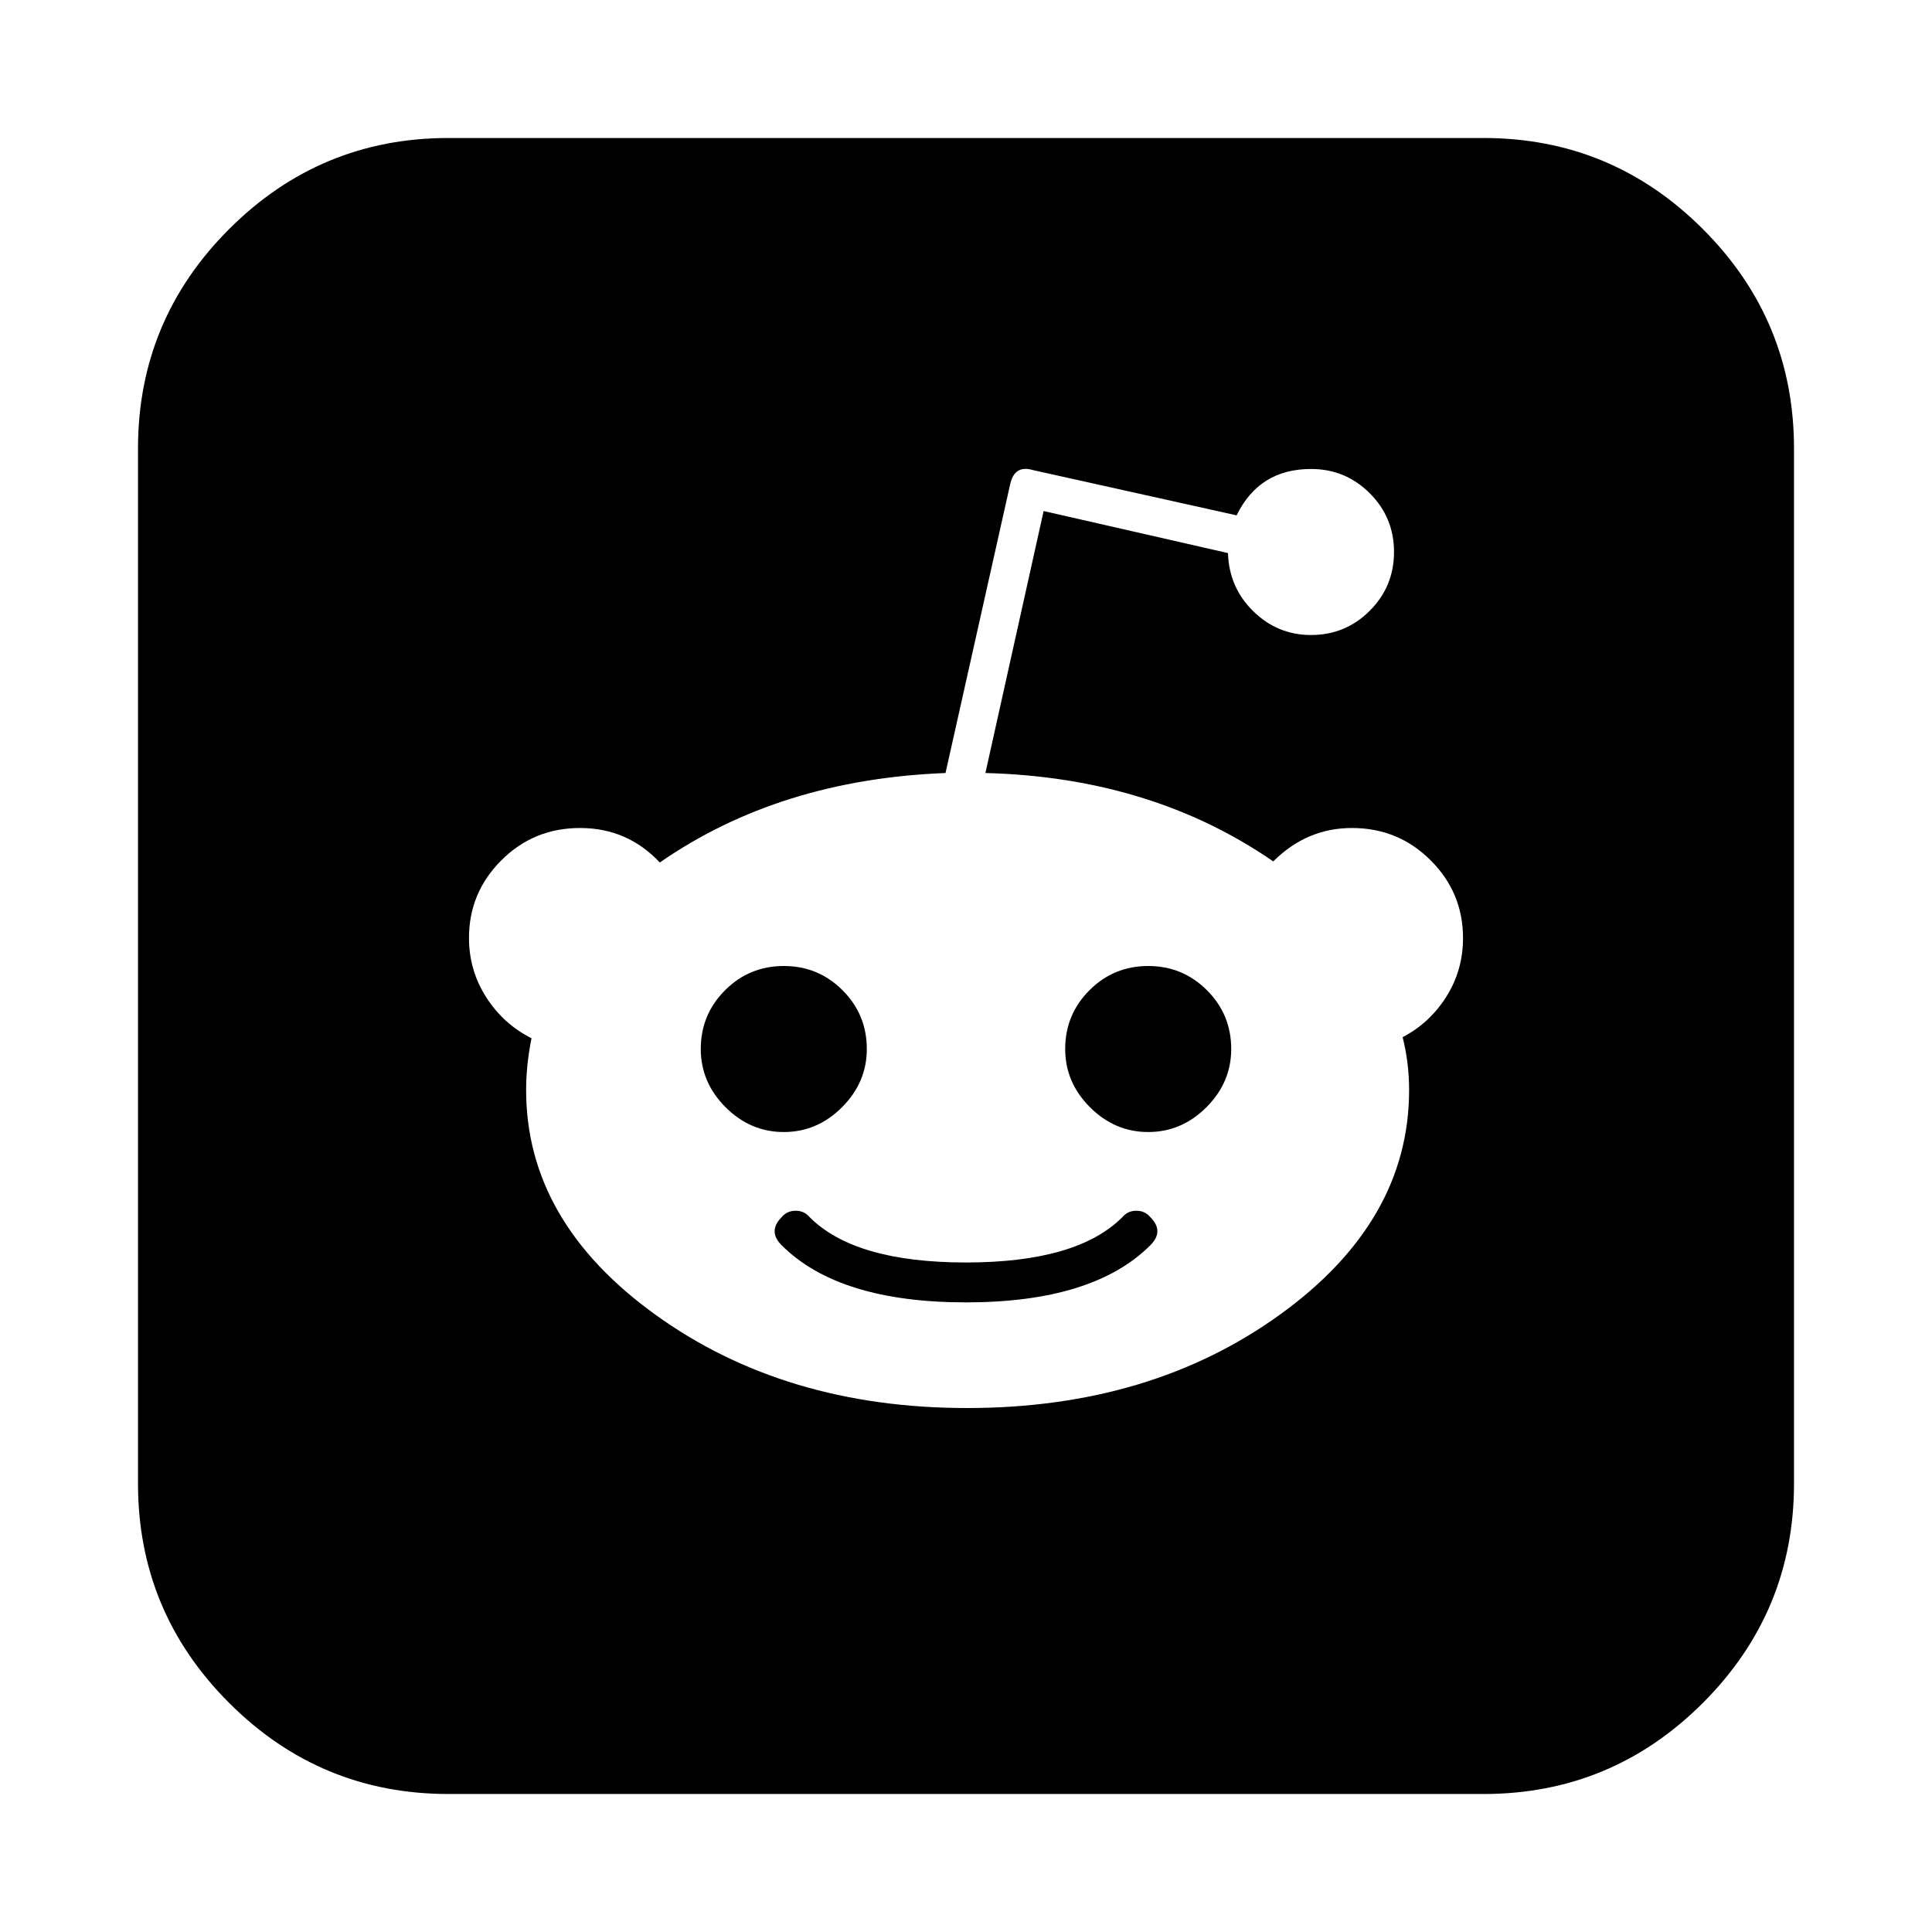
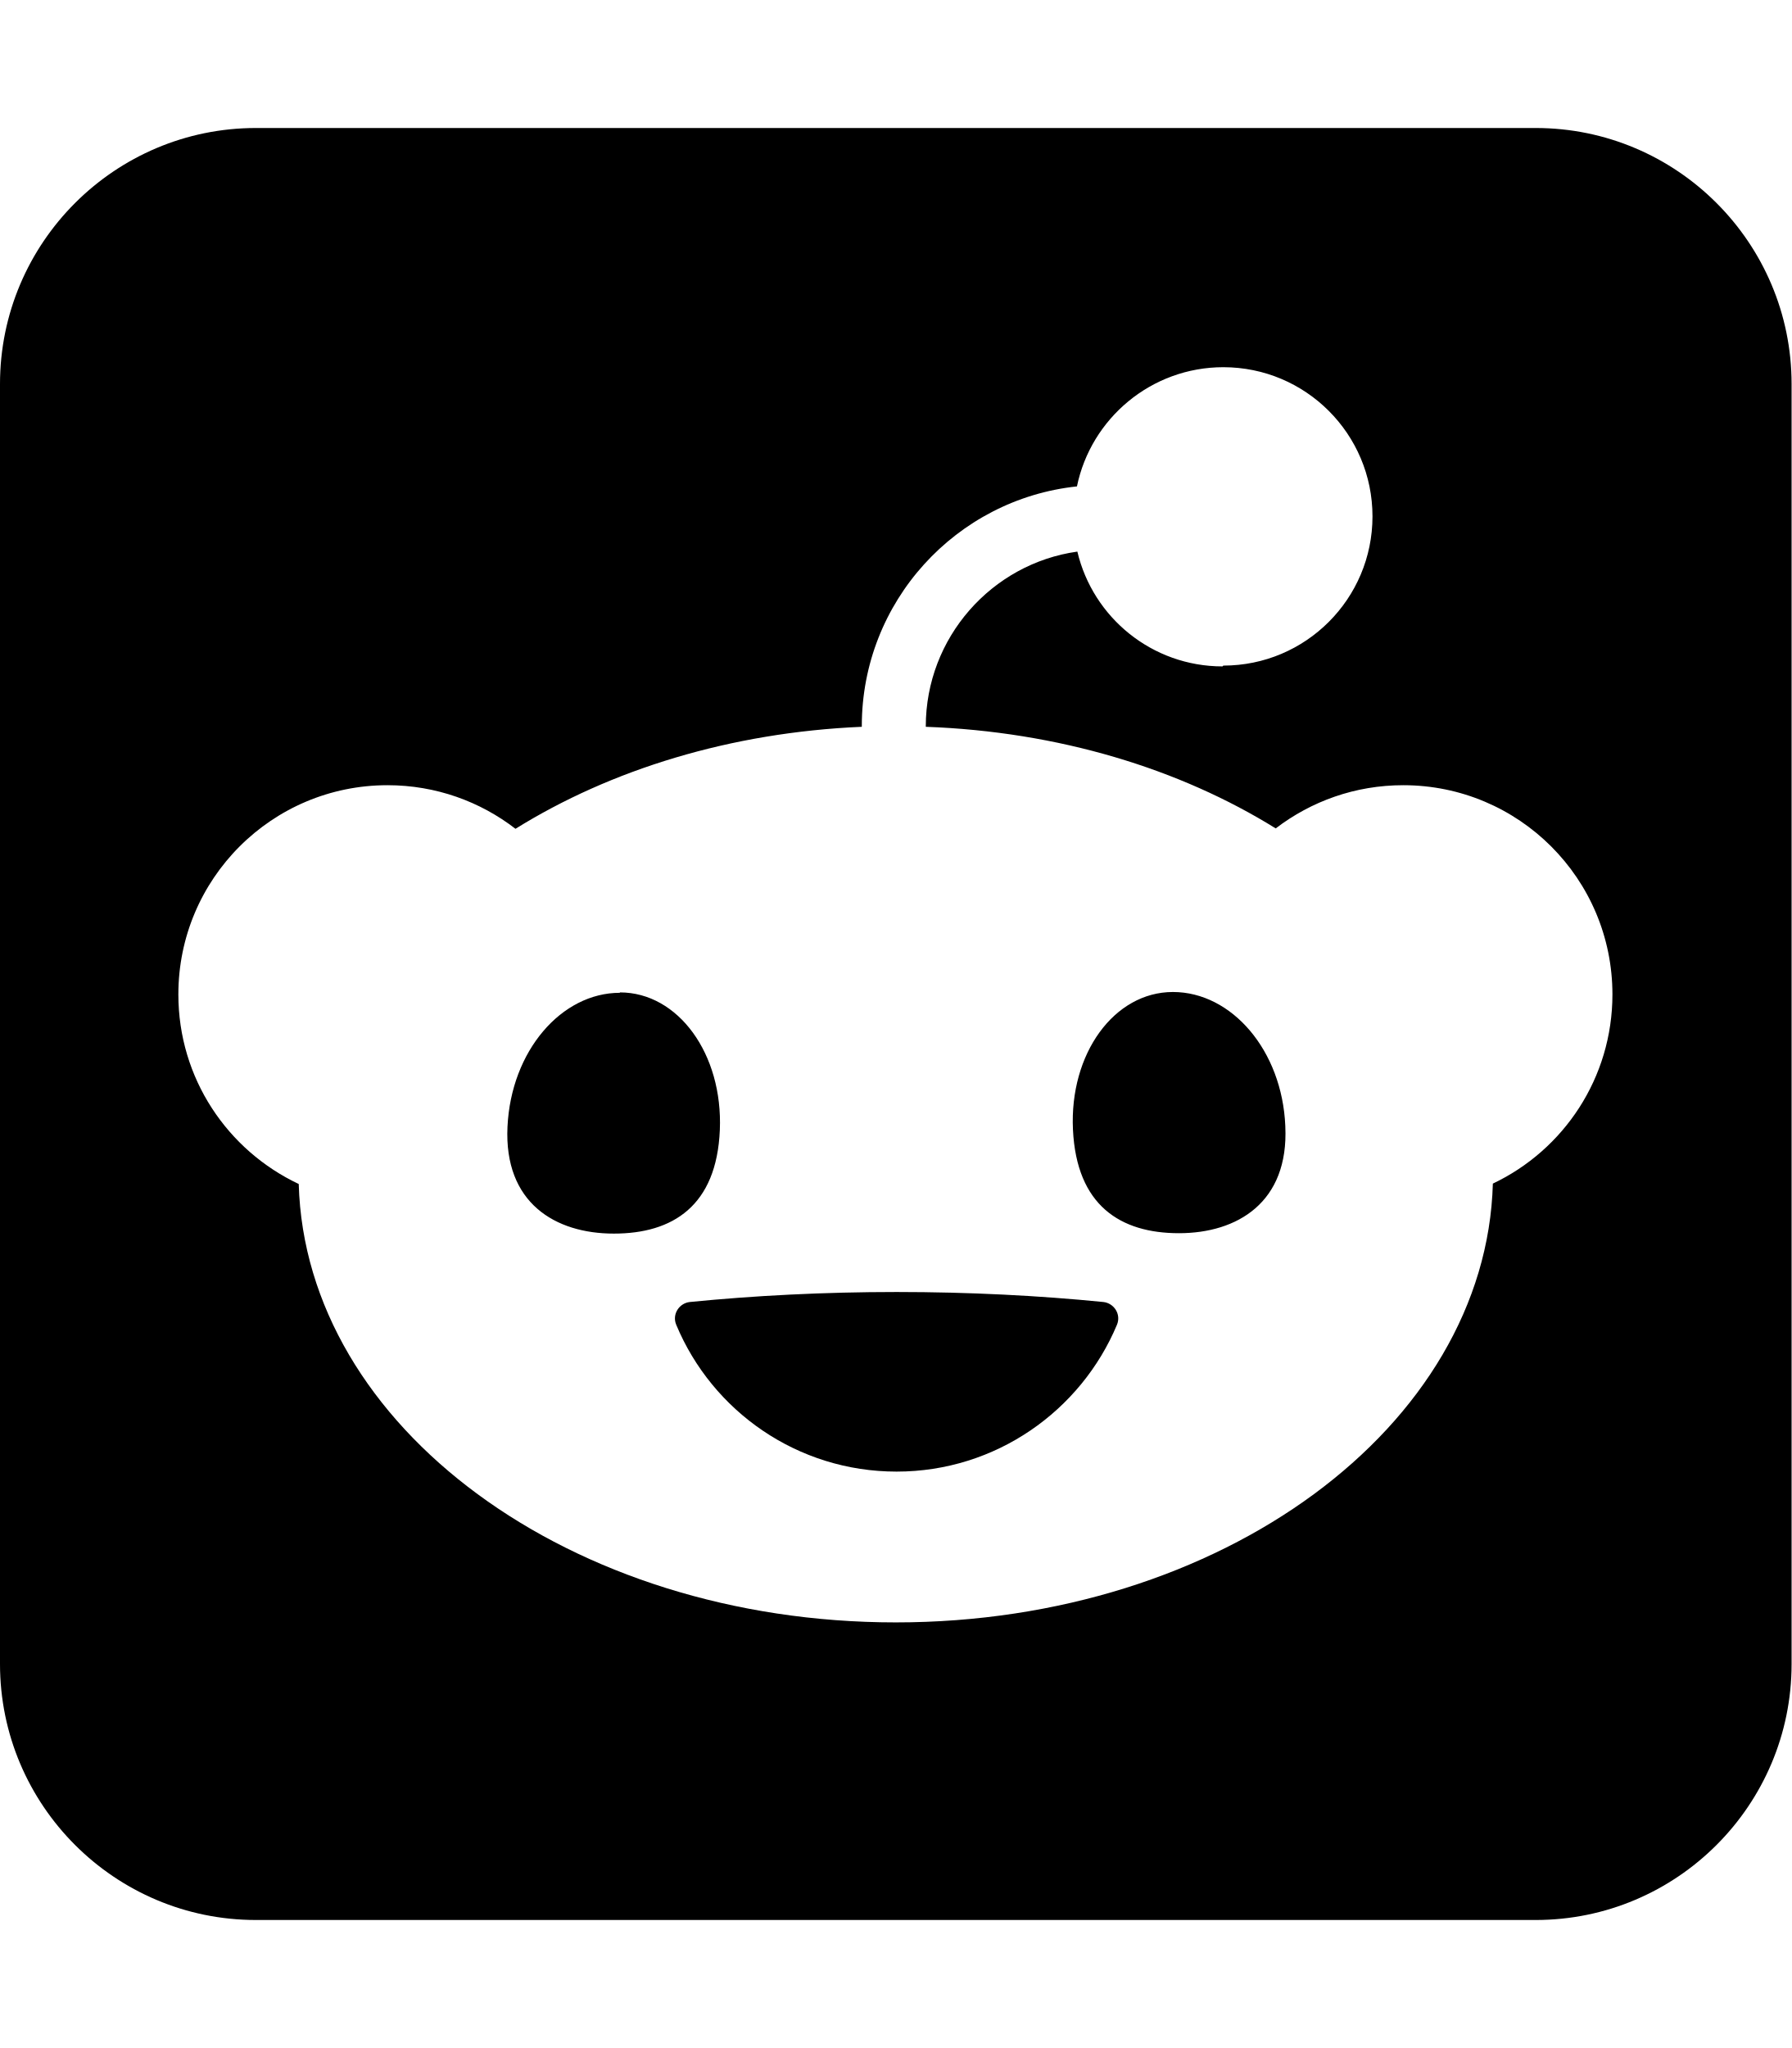
- <svg xmlns="http://www.w3.org/2000/svg" width="1792" height="1792" viewBox="0 0 1792 1792">
-   <path d="M1067 1129q13 13 0 26-53 53-171 53t-171-53q-13-13 0-26 5-6 13-6t13 6q42 42 145 42t145-42q5-6 13-6t13 6zm-263-156q0 31-23 54t-54 23-54-23-23-54q0-32 22.5-54.5t54.5-22.5 54.5 22.5 22.5 54.5zm338 0q0 31-23 54t-54 23-54-23-23-54q0-32 22.5-54.5t54.5-22.5 54.5 22.5 22.5 54.5zm215-103q0-42-30-72t-73-30q-42 0-73 31-113-78-267-82l54-243 171 39q1 32 23.5 54t53.5 22q32 0 54.5-22.5t22.5-54.5-22.5-54.5-54.5-22.5q-48 0-69 43l-189-42q-17-5-21 13l-60 268q-154 6-265 83-30-32-74-32-43 0-73 30t-30 72q0 30 16 55t42 38q-5 25-5 48 0 122 120 208.5t289 86.5q170 0 290-86.5t120-208.5q0-25-6-49 25-13 40.5-37.5t15.5-54.5zm307-454v960q0 119-84.5 203.5t-203.5 84.5h-960q-119 0-203.5-84.5t-84.5-203.5v-960q0-119 84.5-203.5t203.5-84.5h960q119 0 203.5 84.5t84.5 203.5z" />
+ <svg xmlns="http://www.w3.org/2000/svg" viewBox="0 0 448 512">
+   <path d="M64 32l320 0c35.3 0 64 28.7 64 64l0 320c0 35.3-28.7 64-64 64L64 480c-35.3 0-64-28.7-64-64L0 96C0 60.7 28.7 32 64 32zM305.9 166.4c20.6 0 37.3-16.7 37.3-37.3s-16.7-37.3-37.3-37.3c-18 0-33.1 12.8-36.6 29.8c-30.2 3.2-53.8 28.8-53.8 59.9l0 .2c-32.8 1.4-62.8 10.7-86.6 25.5c-8.8-6.8-19.9-10.9-32-10.9c-28.9 0-52.3 23.4-52.3 52.3c0 21 12.3 39 30.1 47.4c1.7 60.7 67.9 109.6 149.3 109.6s147.6-48.9 149.3-109.7c17.7-8.4 29.9-26.4 29.9-47.3c0-28.9-23.4-52.3-52.3-52.3c-12 0-23 4-31.9 10.8c-24-14.9-54.3-24.2-87.5-25.4l0-.1c0-22.2 16.5-40.7 37.9-43.7l0 0c3.9 16.5 18.7 28.7 36.3 28.7zM155 248.1c14.6 0 25.8 15.4 25 34.4s-11.8 25.9-26.5 25.9s-27.5-7.7-26.6-26.7s13.5-33.5 28.1-33.5zm166.4 33.5c.9 19-12 26.7-26.6 26.7s-25.6-6.9-26.5-25.9c-.9-19 10.3-34.4 25-34.4s27.3 14.6 28.1 33.5zm-42.1 49.6c-9 21.5-30.3 36.7-55.1 36.7s-46.1-15.1-55.1-36.7c-1.1-2.6 .7-5.4 3.4-5.7c16.1-1.6 33.5-2.5 51.7-2.5s35.6 .9 51.7 2.5c2.7 .3 4.5 3.1 3.4 5.7z" />
</svg>
